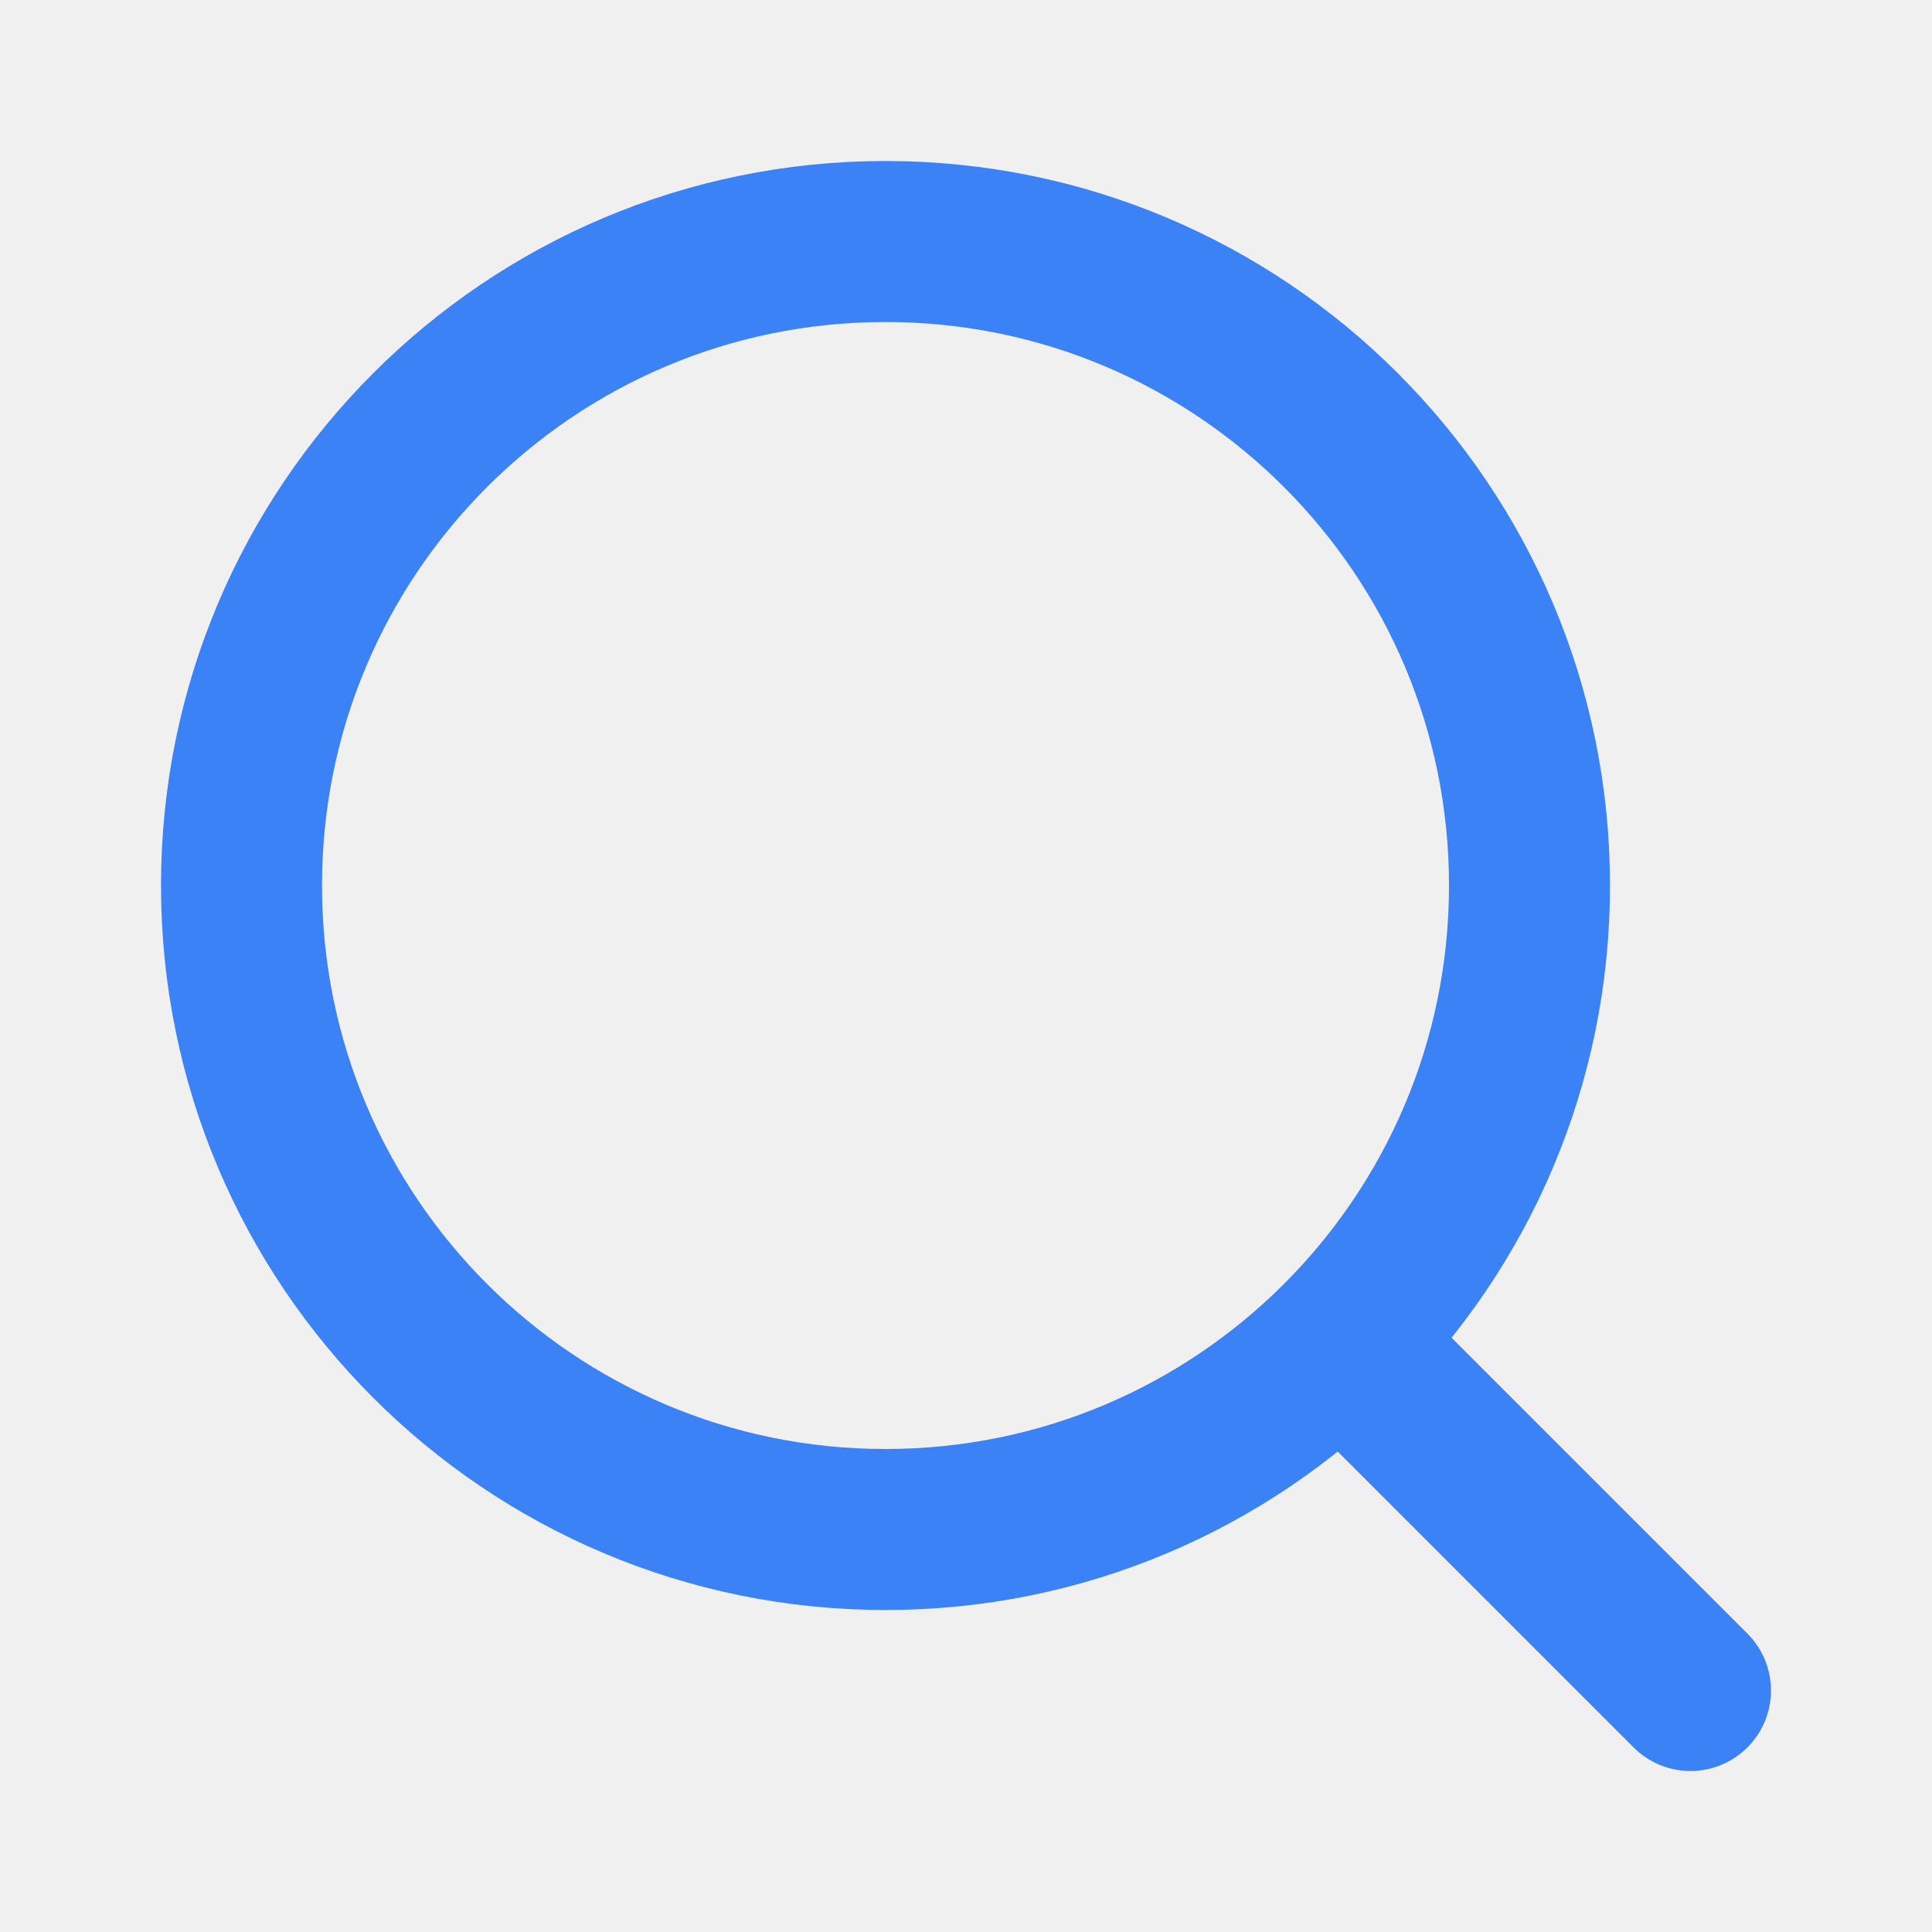
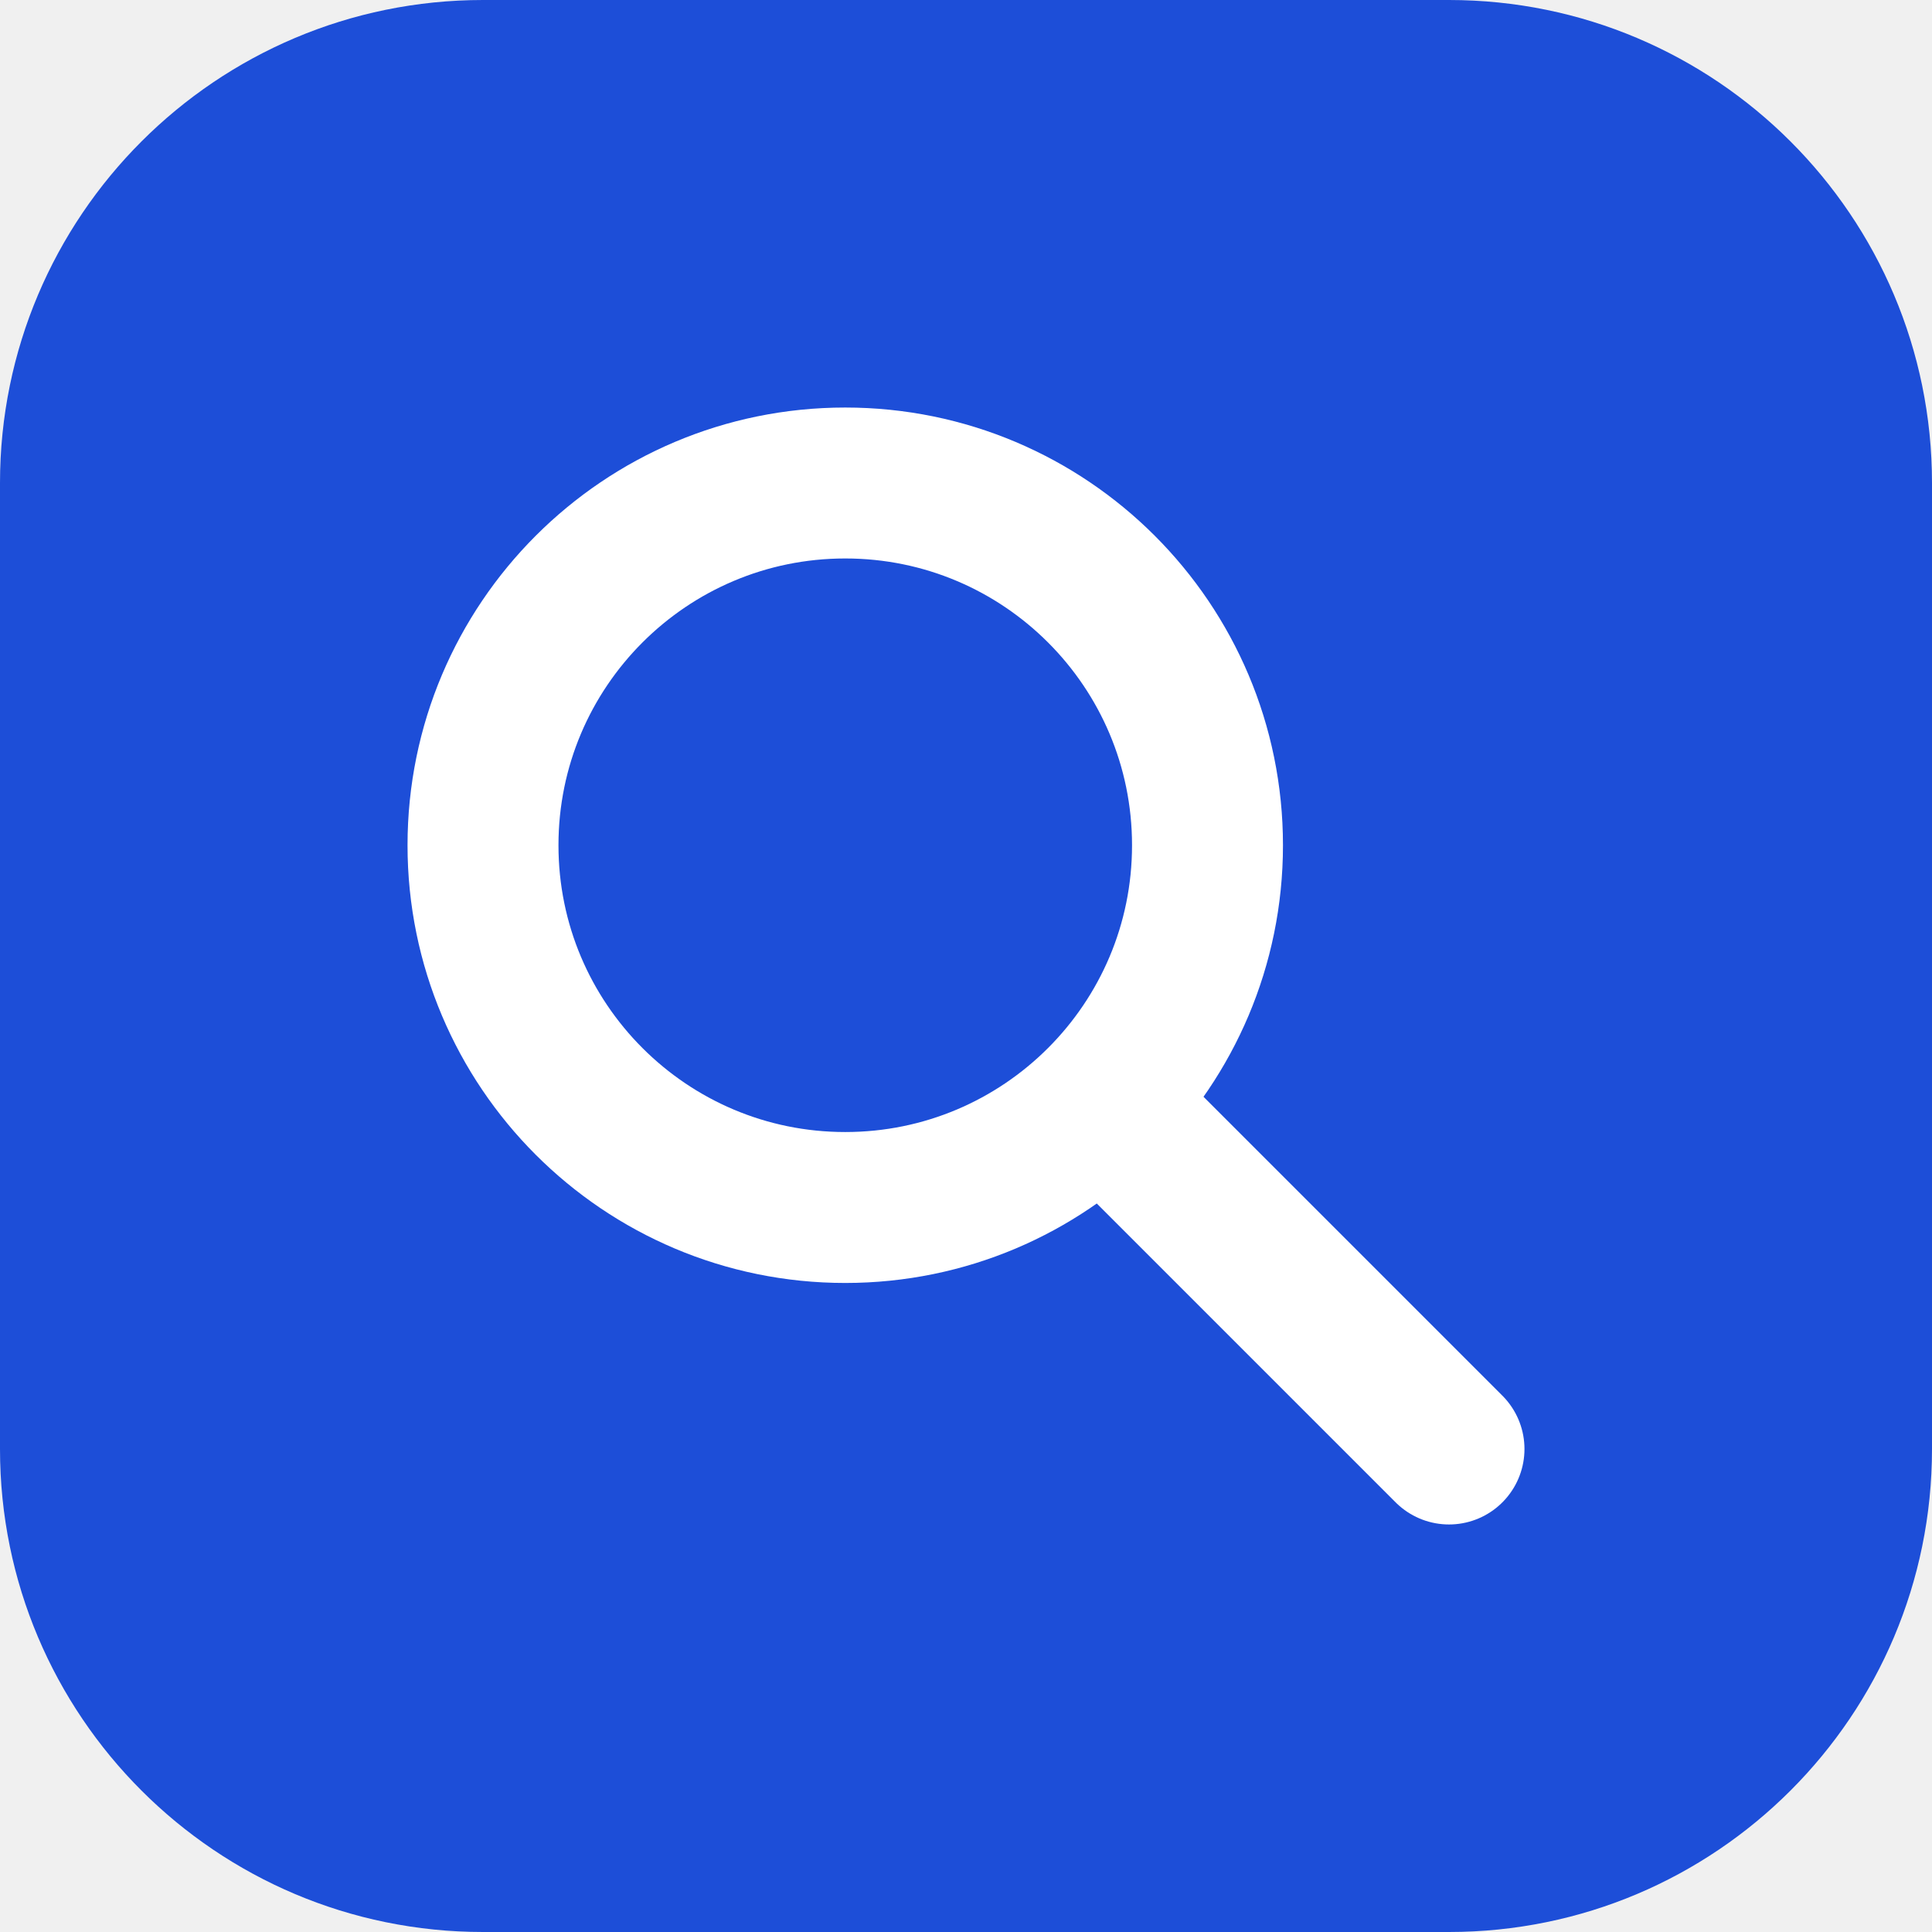
- <svg xmlns="http://www.w3.org/2000/svg" viewBox="0 0 24 24" fill="none" stroke="#3b82f6" stroke-width="2" stroke-linecap="round" stroke-linejoin="round">
-   <circle cx="11" cy="11" r="8" />
-   <path d="m21 21-4.3-4.3" />
+ <svg xmlns="http://www.w3.org/2000/svg" viewBox="0 0 32 32" fill="none">
+   <rect width="32" height="32" rx="8" fill="#1d4ed8" />
+   <circle cx="14" cy="14" r="6" stroke="white" stroke-width="2.5" fill="none" />
+   <line x1="18.5" y1="18.5" x2="24" y2="24" stroke="white" stroke-width="2.5" stroke-linecap="round" />
</svg>
